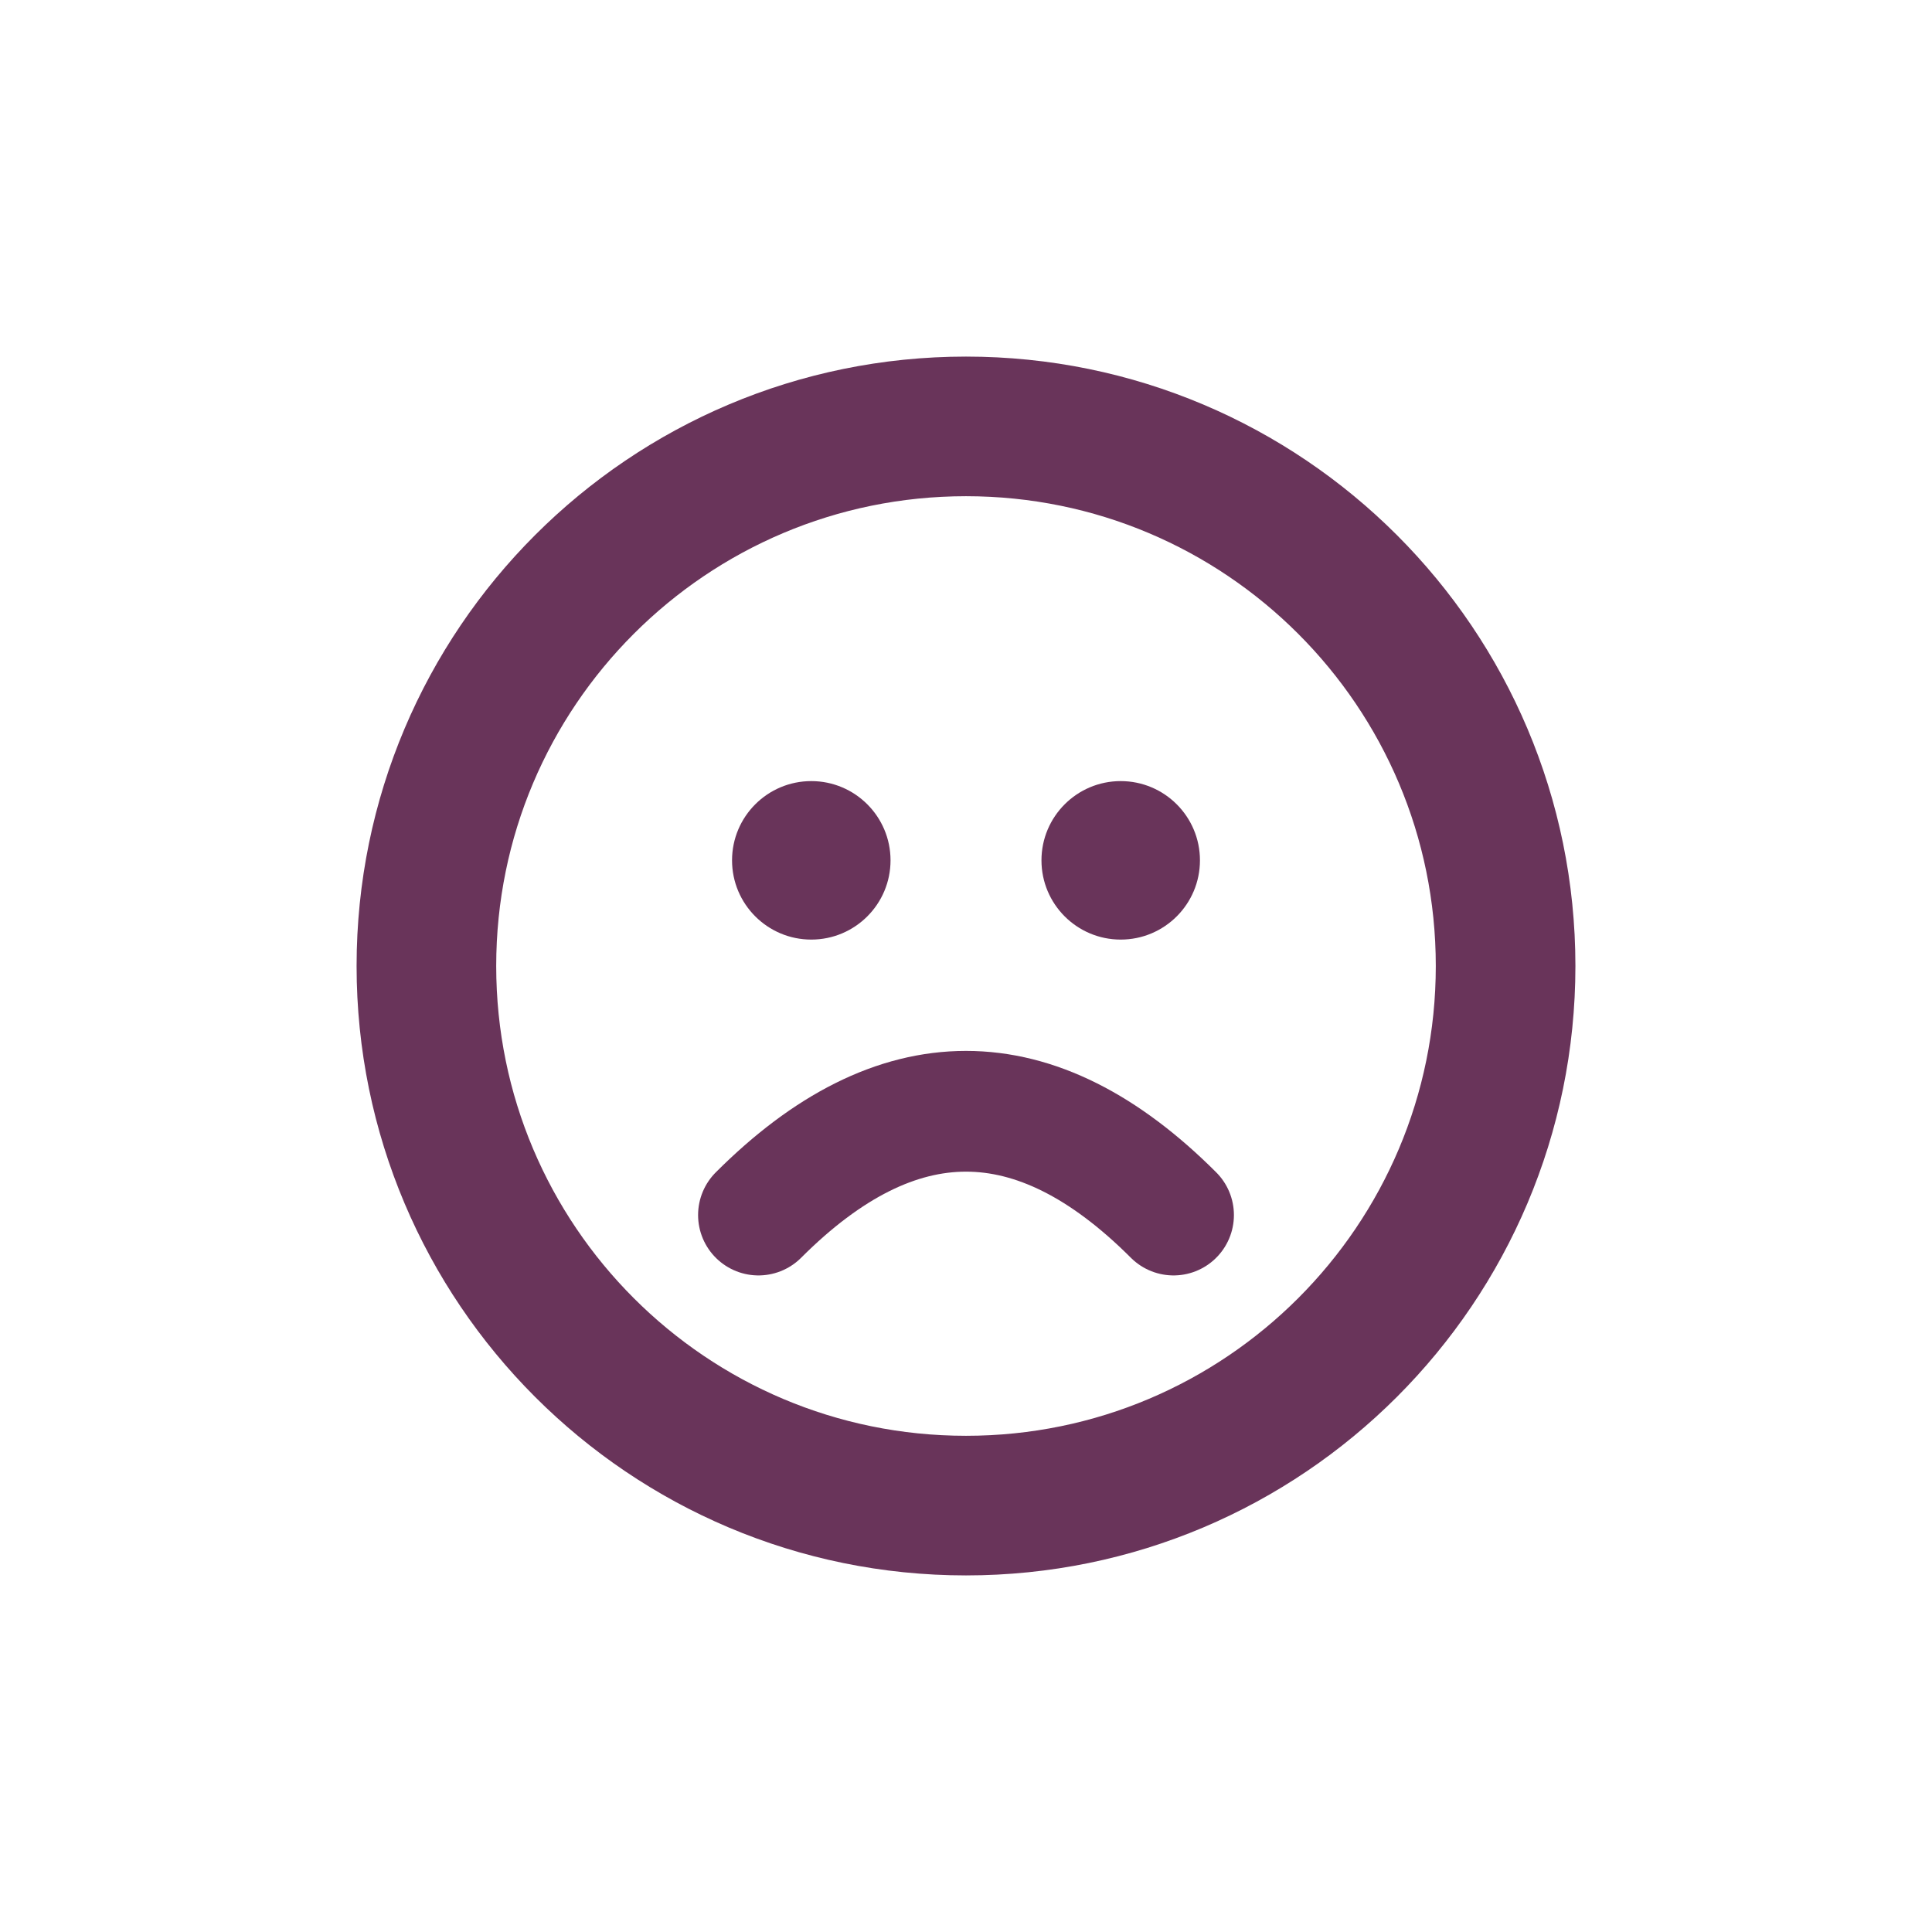
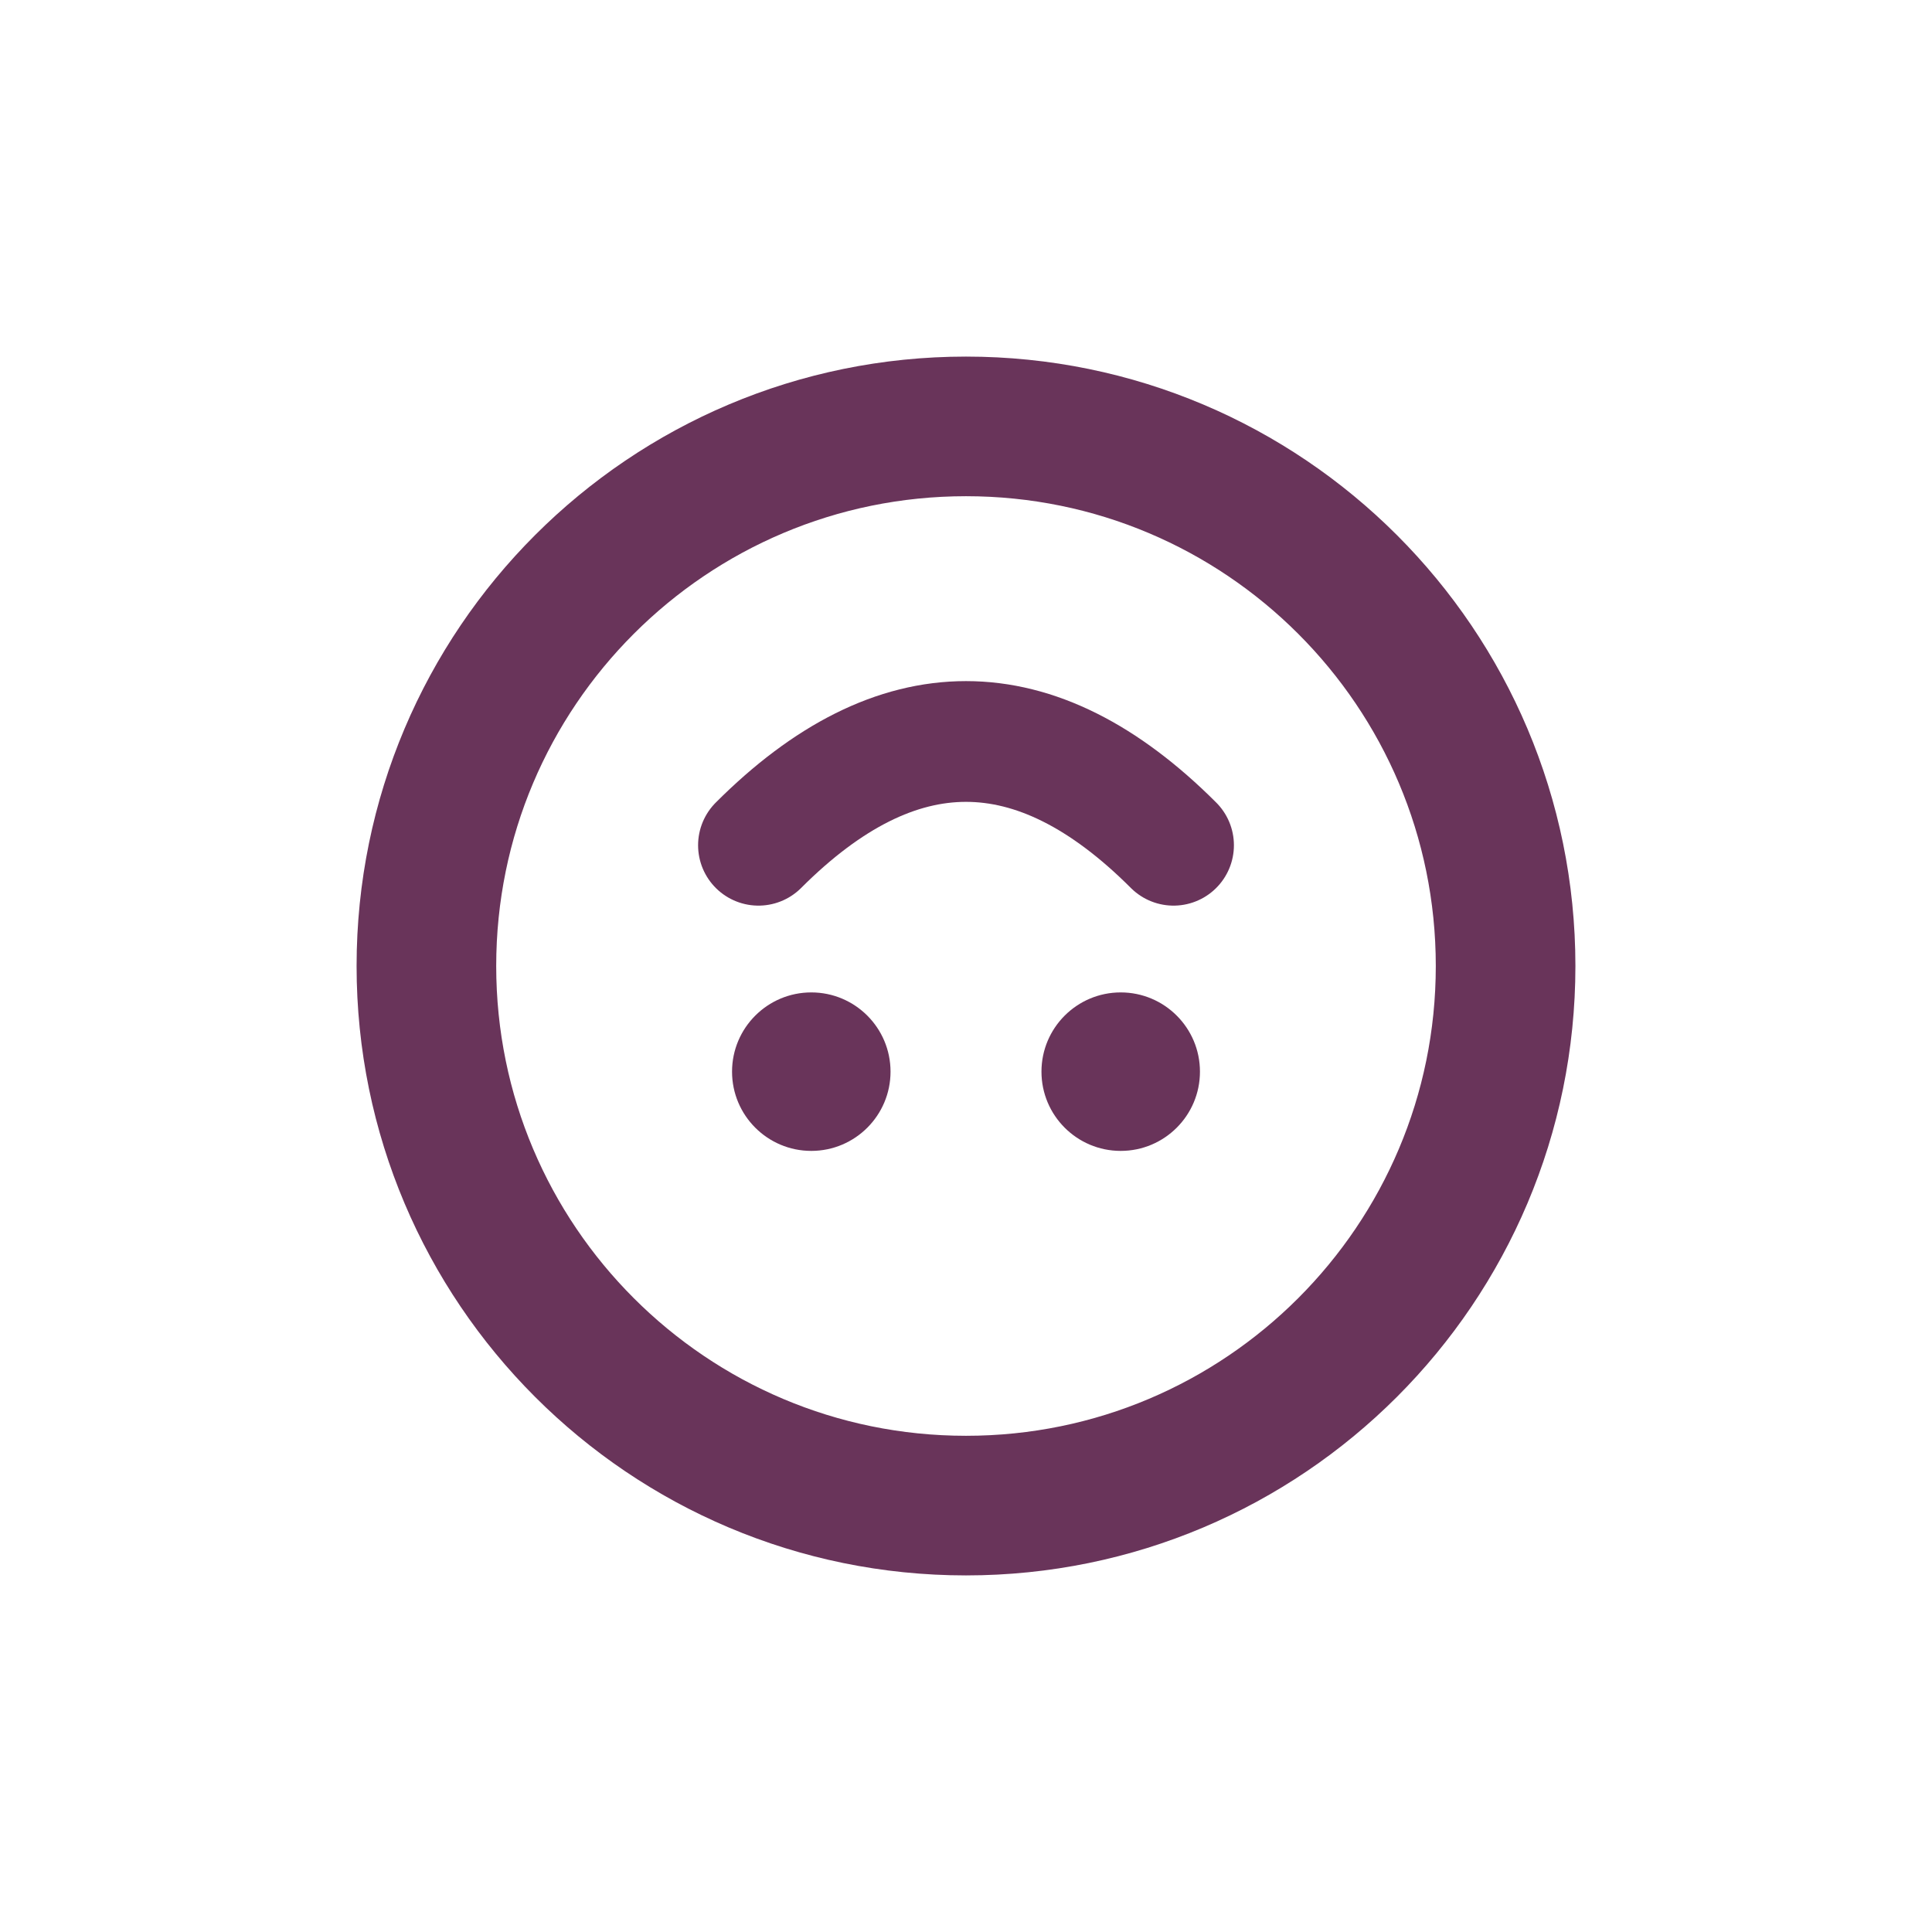
<svg xmlns="http://www.w3.org/2000/svg" width="512" height="512">
-   <g fill="none" stroke="#69345A" stroke-linecap="round">
-     <circle cx="256" cy="256" r="143" stroke-width="37" />
-     <path d="M201 322q55-55 110 0" stroke-width="32" />
+   <g transform="rotate(180 256 256)">
+     <g fill="none" stroke="#69345A" stroke-linecap="round">
+       <circle cx="256" cy="256" r="143" stroke-width="37" />
+       <path d="M201 288q55 55 110 0" stroke-width="32" />
+     </g>
+     <circle cx="215" cy="228" r="21" fill="#69345A" />
+     <circle cx="297" cy="228" r="21" fill="#69345A" />
  </g>
-   <circle cx="215" cy="228" r="21" fill="#69345A" />
-   <circle cx="297" cy="228" r="21" fill="#69345A" />
</svg>
